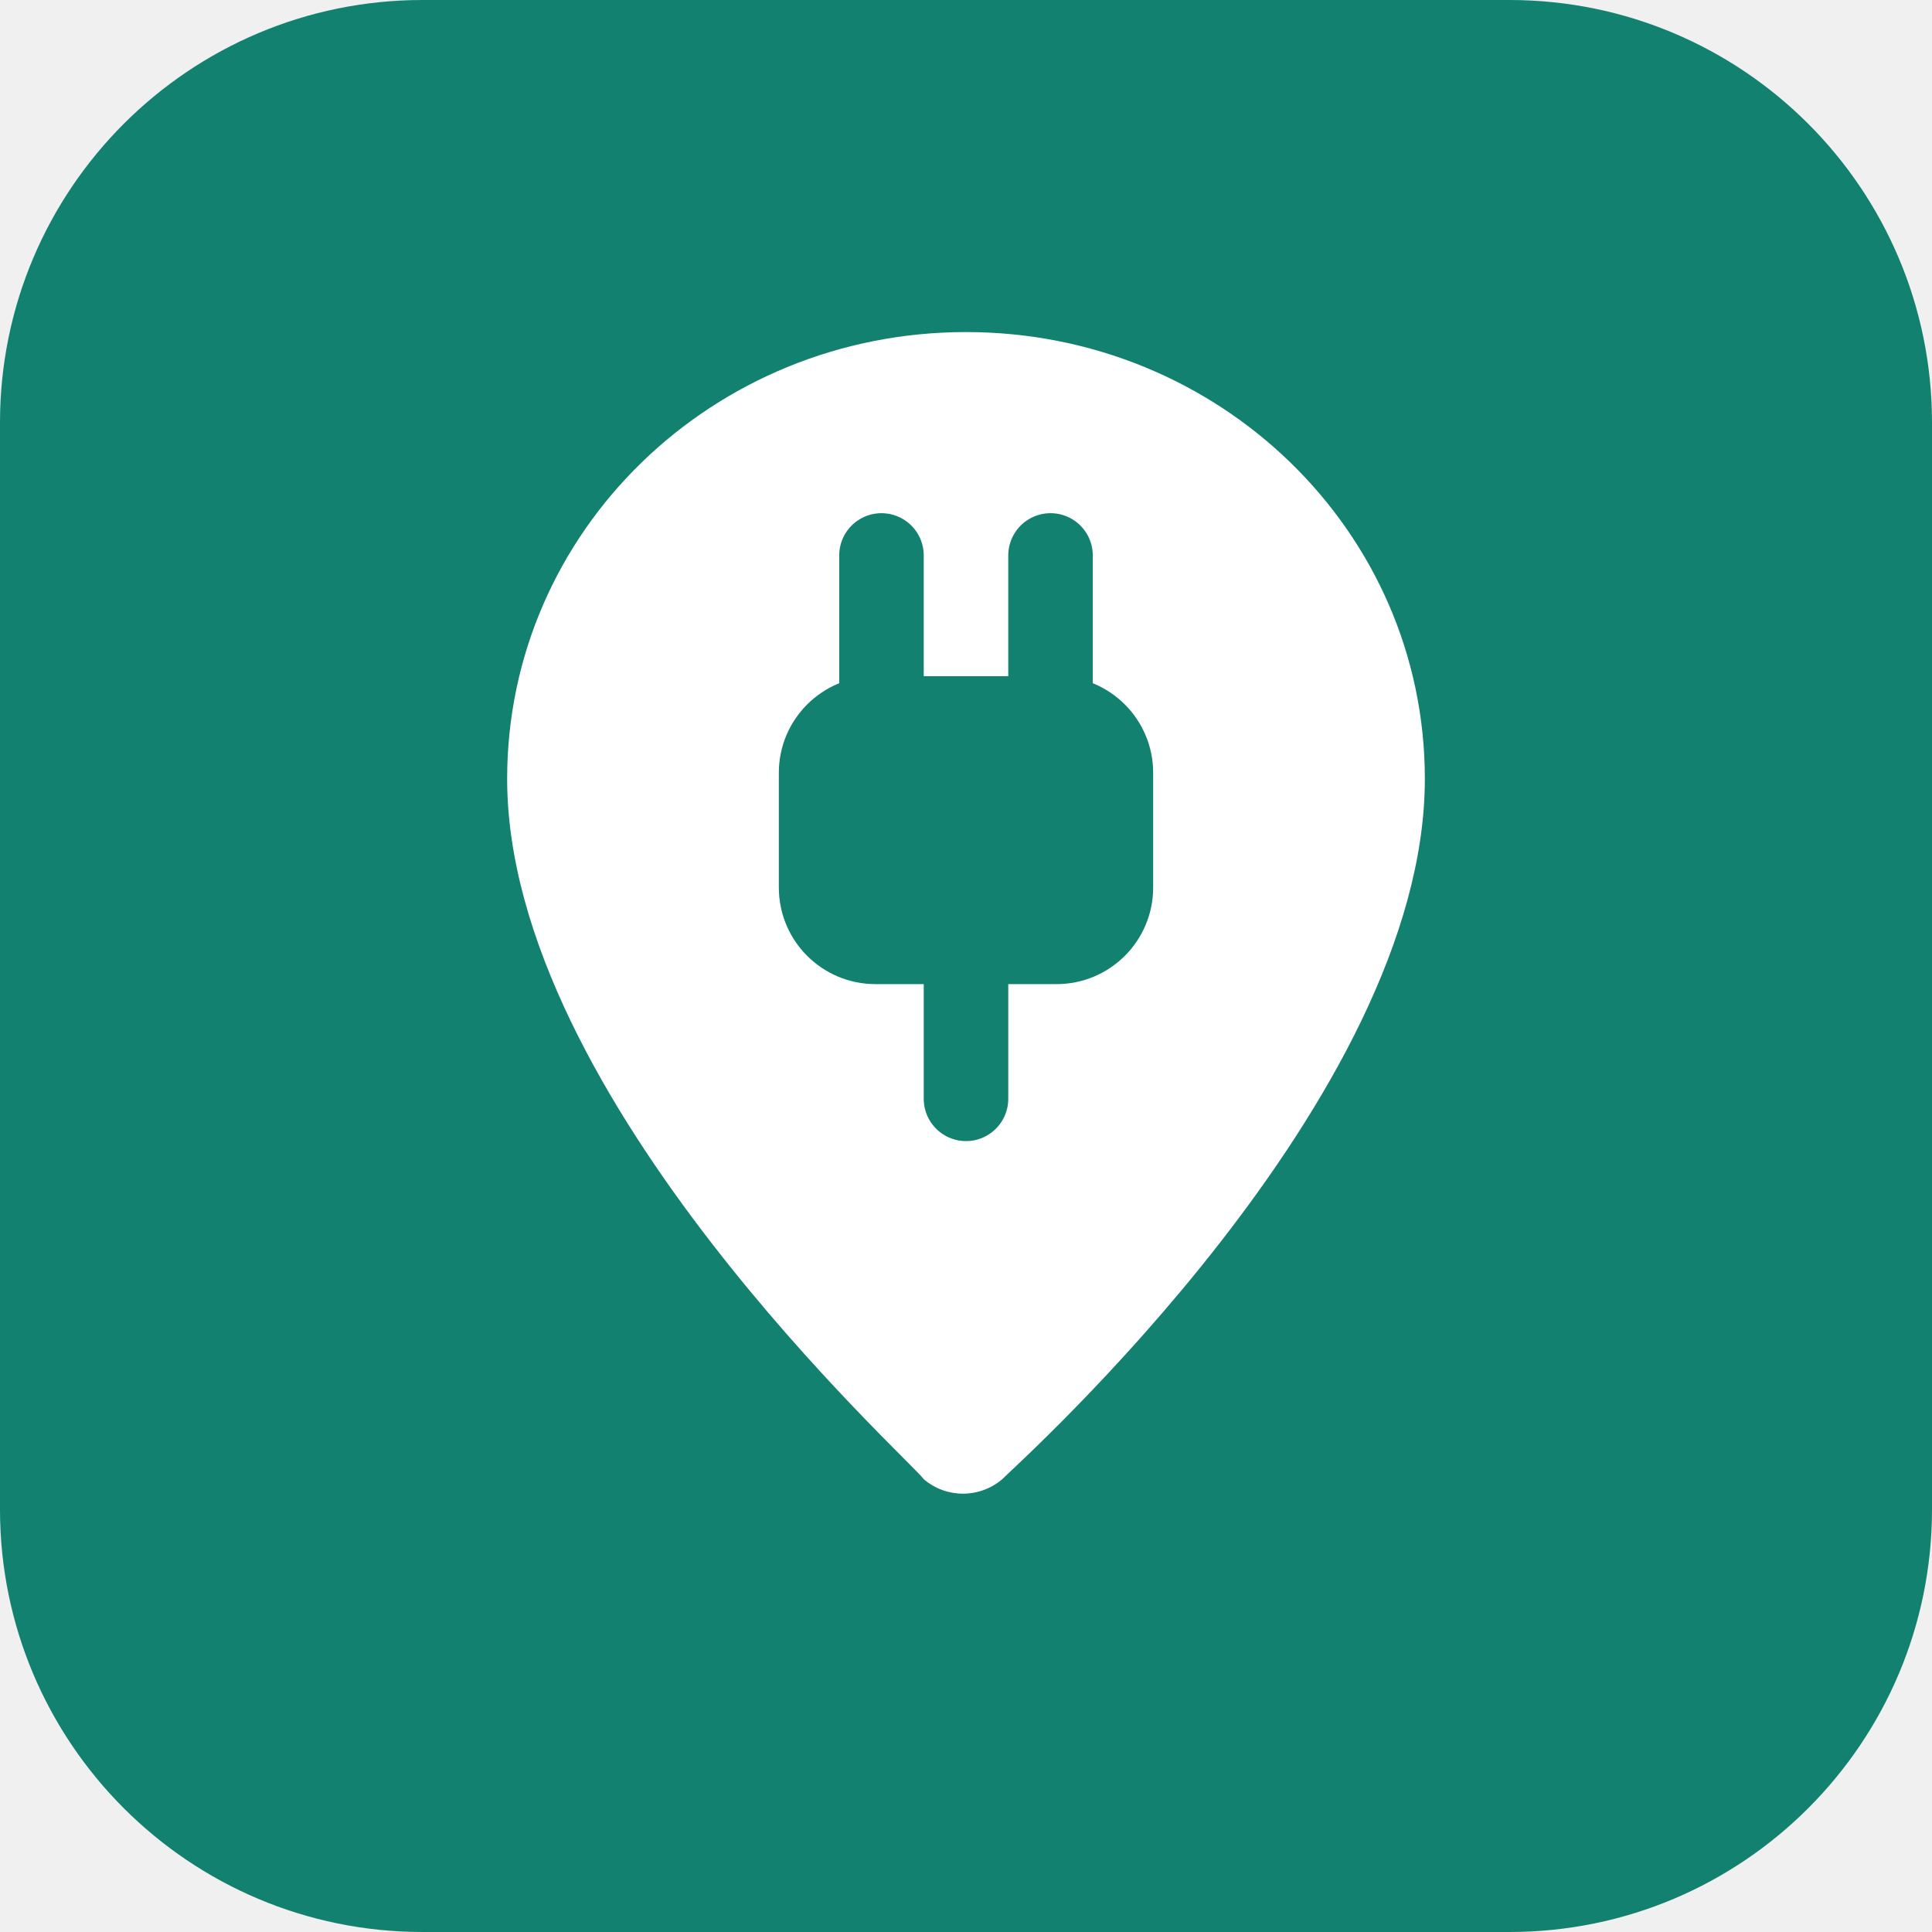
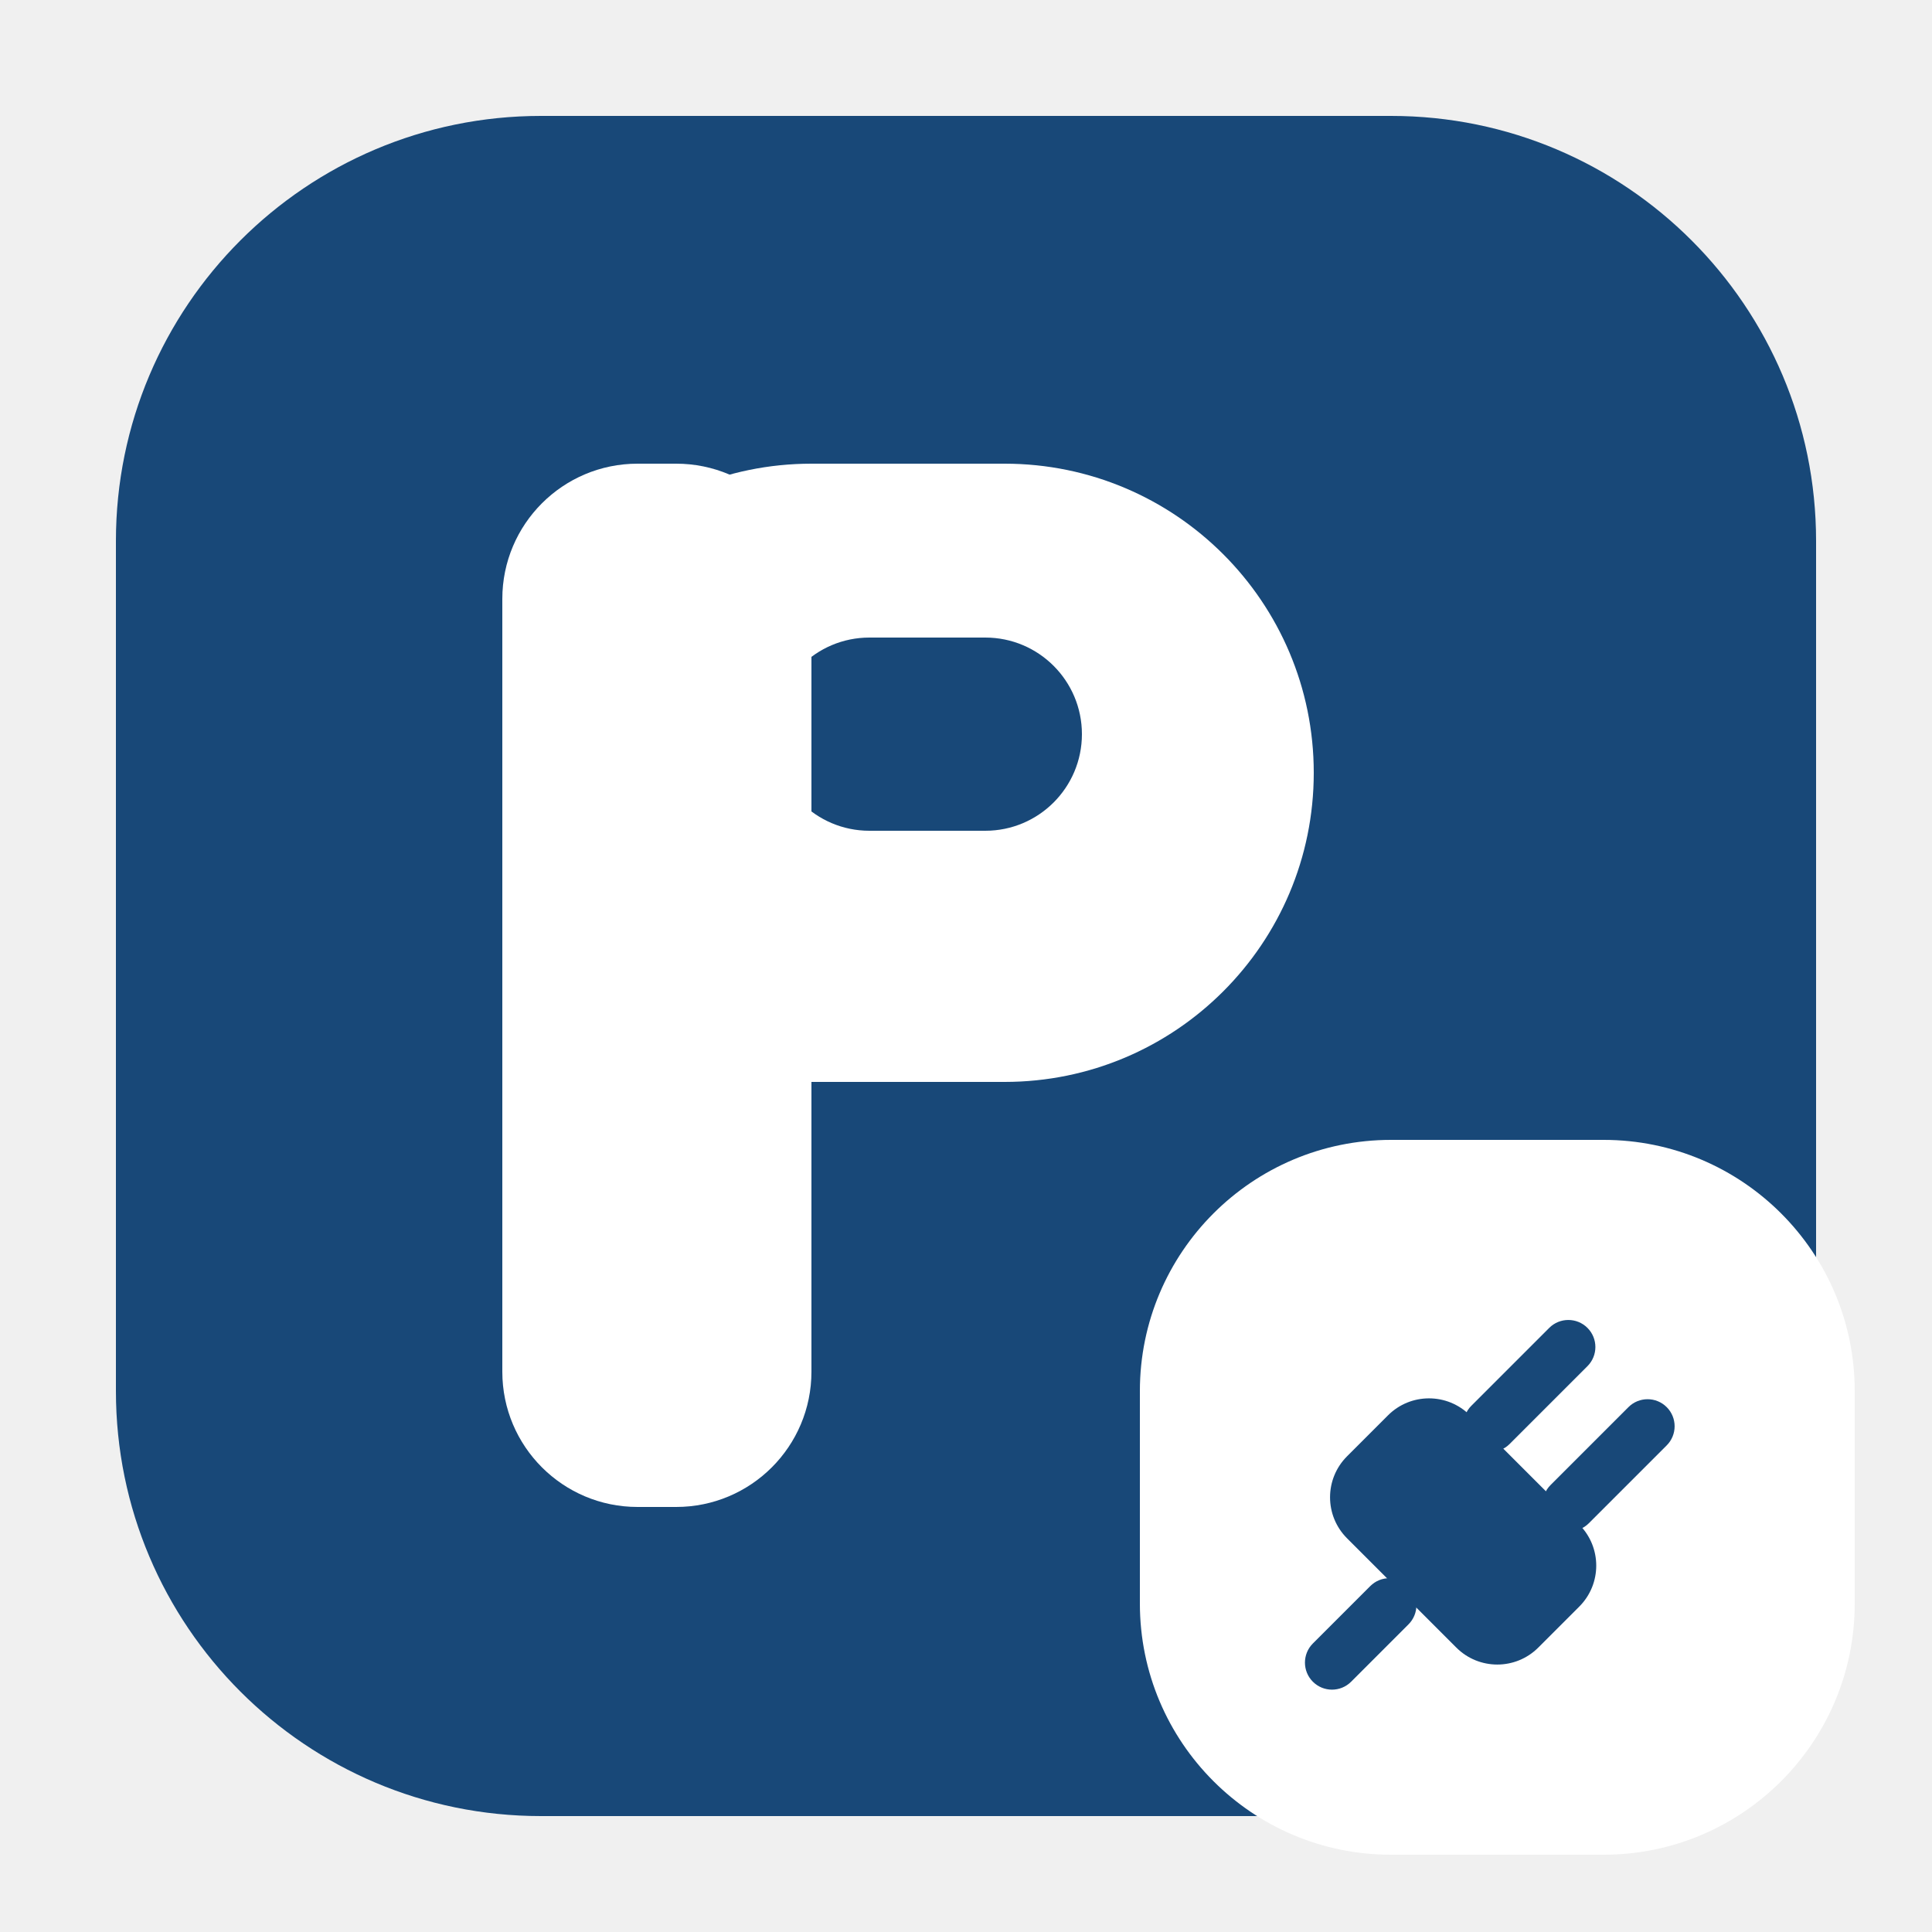
- <svg xmlns="http://www.w3.org/2000/svg" viewBox="0 0 32 32" width="32" height="32">
-   <rect width="32" height="32" rx="7" fill="#12816f" />
-   <path d="M16 5.5c-4.2 0-7.6 3.3-7.6 7.4 0 5.3 6.7 11.3 6.9 11.6a1 1 0 0 0 1.3 0c.3-.3 7-6.3 7-11.6 0-4.1-3.4-7.4-7.6-7.4Z" fill="#ffffff" />
-   <rect x="12.9" y="11.2" width="6.2" height="5.1" rx="1.6" fill="#12816f" />
-   <path d="M14.6 9.2v2.1M17.4 9.2v2.1M16 16.3v1.9" stroke="#12816f" stroke-width="1.4" stroke-linecap="round" />
+ <svg xmlns="http://www.w3.org/2000/svg" viewBox="0 0 100 100" width="100" height="100">
+   <rect x="6" y="6" width="88" height="88" rx="22" fill="#184878" />
+   <rect x="26" y="24" width="42" height="32" rx="16" fill="#ffffff" />
+   <rect x="40" y="33" width="16" height="10" rx="5" fill="#184878" />
+   <rect x="26" y="24" width="16" height="54" rx="7" fill="#ffffff" />
+   <rect x="59" y="59" width="37" height="37" rx="13" fill="#ffffff" />
+   <g transform="translate(77.5 77.5) rotate(45)" fill="#184878">
+     <rect x="-7" y="-2" width="14" height="9" rx="3" />
+     <rect x="-4.3" y="-9.5" width="2.8" height="8.5" rx="1.4" />
+     <rect x="1.5" y="-9.5" width="2.8" height="8.5" rx="1.4" />
+     <rect x="-1.4" y="6.5" width="2.8" height="7" rx="1.4" />
+   </g>
</svg>
